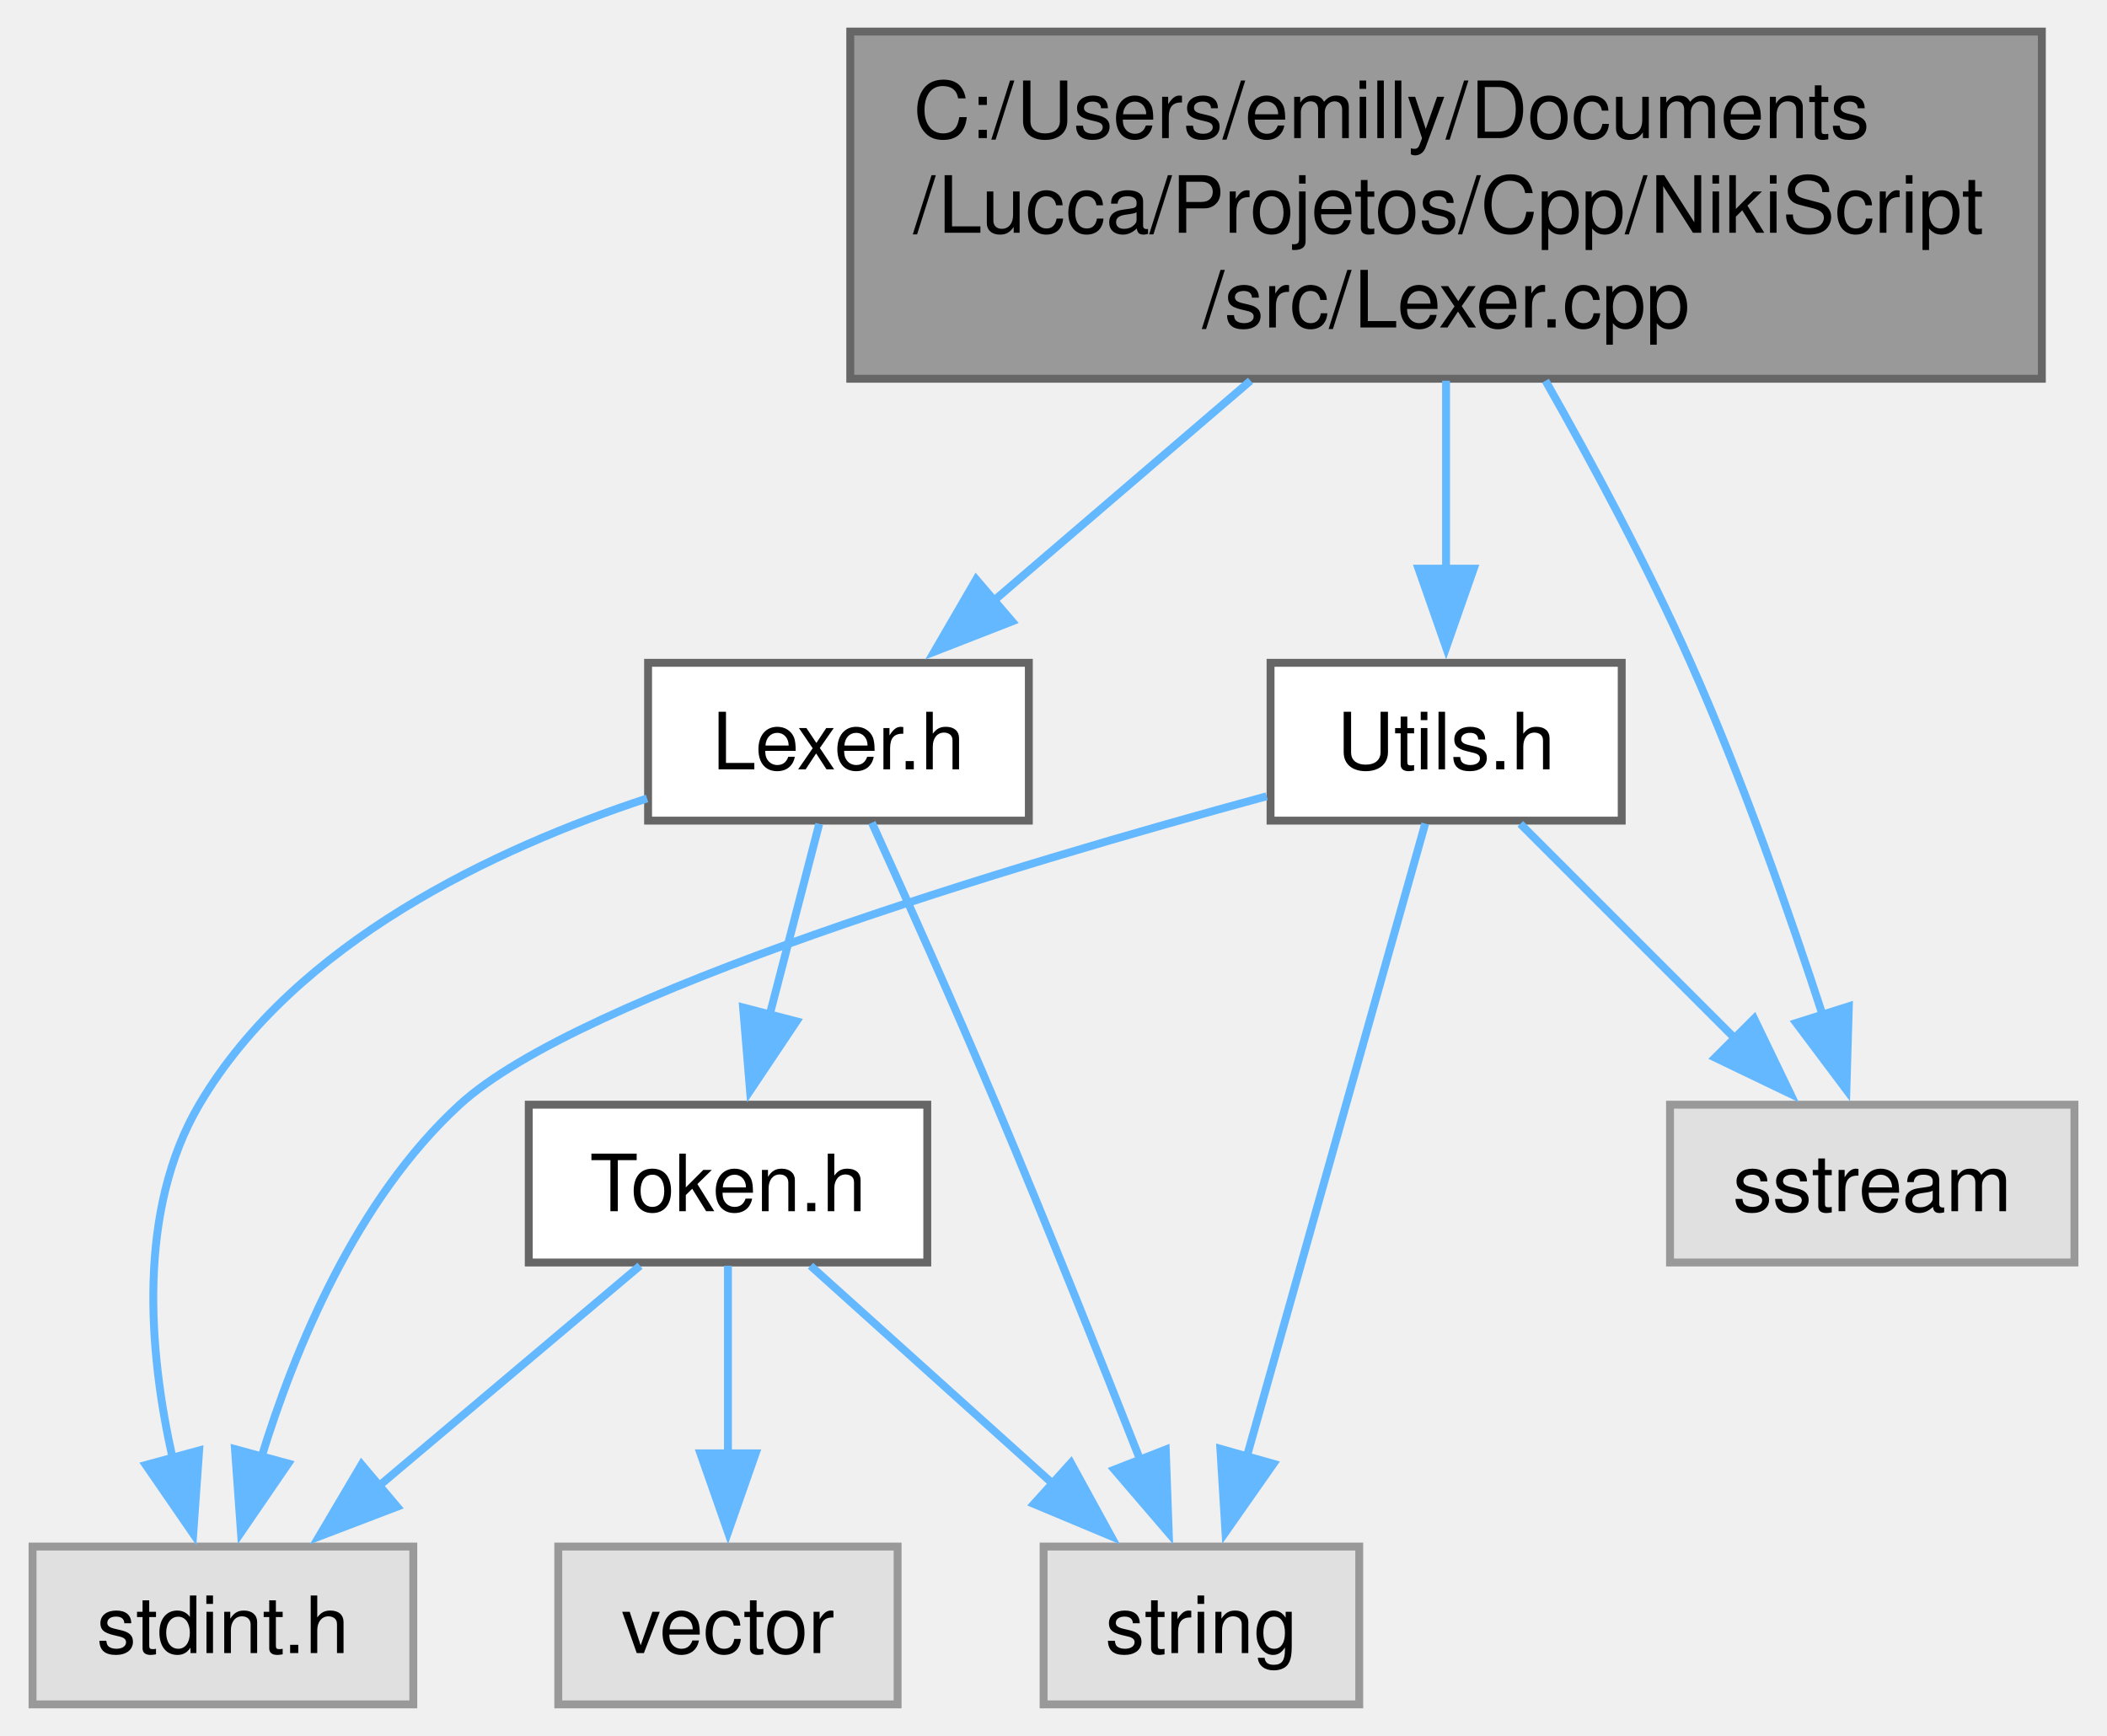
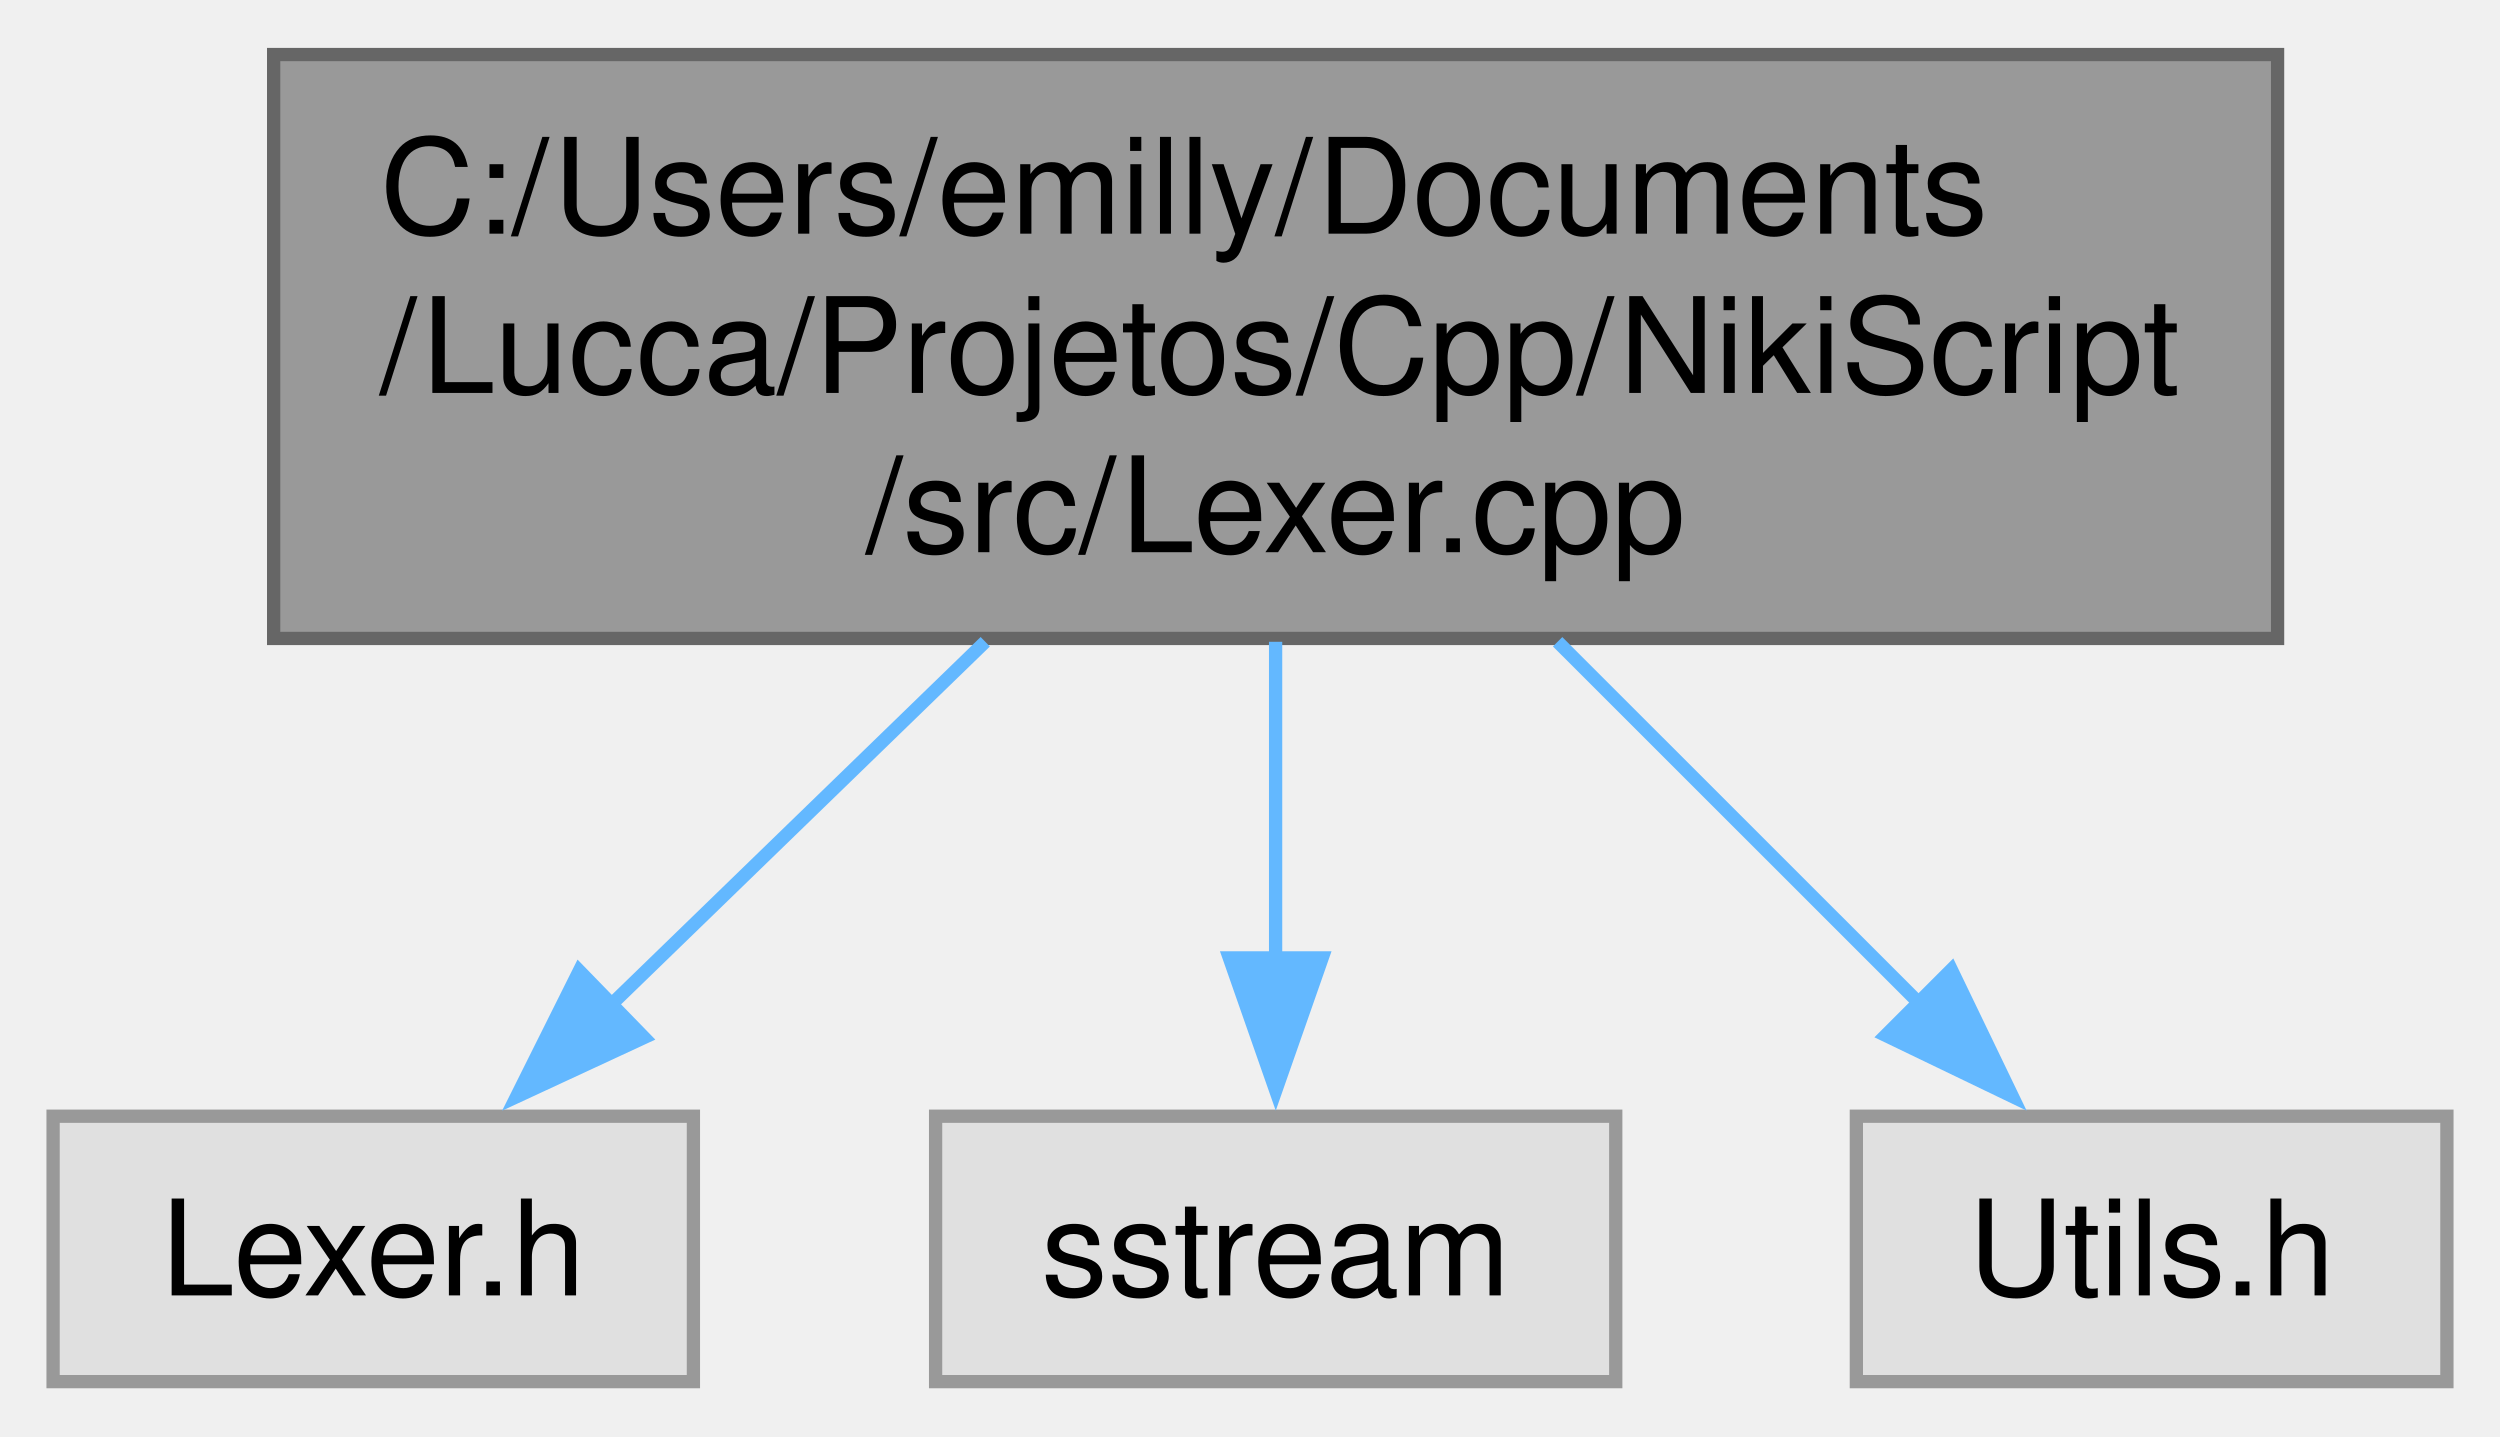
- <svg xmlns="http://www.w3.org/2000/svg" xmlns:xlink="http://www.w3.org/1999/xlink" width="267pt" height="220pt" viewBox="0.00 0.00 266.75 220.00">
-   <g id="graph0" class="graph" transform="scale(1 1) rotate(0) translate(4 216)">
+ <svg xmlns="http://www.w3.org/2000/svg" xmlns:xlink="http://www.w3.org/1999/xlink" width="188pt" height="108pt" viewBox="0.00 0.00 188.38 108.00">
+   <g id="graph0" class="graph" transform="scale(1 1) rotate(0) translate(4 104)">
    <g id="Node000001" class="node">
      <g id="a_Node000001">
        <a xlink:title=" ">
-           <polygon fill="#999999" stroke="#666666" points="254.62,-212 103.62,-212 103.62,-168 254.62,-168 254.62,-212" />
-           <text text-anchor="start" x="111.62" y="-198.5" font-family="Helvetica,sans-Serif" font-size="10.00">C:/Users/emilly/Documents</text>
-           <text text-anchor="start" x="111.62" y="-186.5" font-family="Helvetica,sans-Serif" font-size="10.00">/Lucca/Projetos/Cpp/NikiScript</text>
-           <text text-anchor="middle" x="179.12" y="-174.5" font-family="Helvetica,sans-Serif" font-size="10.00">/src/Lexer.cpp</text>
+           <polygon fill="#999999" stroke="#666666" points="167.62,-100 16.62,-100 16.62,-56 167.62,-56 167.62,-100" />
+           <text text-anchor="start" x="24.62" y="-86.5" font-family="Helvetica,sans-Serif" font-size="10.00">C:/Users/emilly/Documents</text>
+           <text text-anchor="start" x="24.62" y="-74.5" font-family="Helvetica,sans-Serif" font-size="10.00">/Lucca/Projetos/Cpp/NikiScript</text>
+           <text text-anchor="middle" x="92.12" y="-62.5" font-family="Helvetica,sans-Serif" font-size="10.00">/src/Lexer.cpp</text>
        </a>
      </g>
    </g>
    <g id="Node000002" class="node">
      <g id="a_Node000002">
-         <a xlink:href="_lexer_8h.html" target="_top" xlink:title=" ">
-           <polygon fill="white" stroke="#666666" points="126.25,-132 78,-132 78,-112 126.25,-112 126.25,-132" />
-           <text text-anchor="middle" x="102.12" y="-118.5" font-family="Helvetica,sans-Serif" font-size="10.00">Lexer.h</text>
+         <a xlink:title=" ">
+           <polygon fill="#e0e0e0" stroke="#999999" points="48.25,-20 0,-20 0,0 48.25,0 48.25,-20" />
+           <text text-anchor="middle" x="24.12" y="-6.5" font-family="Helvetica,sans-Serif" font-size="10.00">Lexer.h</text>
        </a>
      </g>
    </g>
    <g id="edge1_Node000001_Node000002" class="edge">
      <g id="a_edge1_Node000001_Node000002">
        <a xlink:title=" ">
-           <path fill="none" stroke="#63b8ff" d="M154.34,-167.75C143.81,-158.73 131.71,-148.36 121.81,-139.87" />
-           <polygon fill="#63b8ff" stroke="#63b8ff" points="124.13,-137.25 114.26,-133.4 119.58,-142.57 124.13,-137.25" />
-         </a>
-       </g>
-     </g>
-     <g id="Node000007" class="node">
-       <g id="a_Node000007">
-         <a xlink:title=" ">
-           <polygon fill="#e0e0e0" stroke="#999999" points="258.75,-76 207.5,-76 207.5,-56 258.75,-56 258.75,-76" />
-           <text text-anchor="middle" x="233.12" y="-62.5" font-family="Helvetica,sans-Serif" font-size="10.00">sstream</text>
-         </a>
-       </g>
-     </g>
-     <g id="edge8_Node000001_Node000007" class="edge">
-       <g id="a_edge8_Node000001_Node000007">
-         <a xlink:title=" ">
-           <path fill="none" stroke="#63b8ff" d="M191.72,-167.75C197.71,-157.2 204.72,-144.14 210.12,-132 216.69,-117.27 222.72,-100.03 226.95,-87.02" />
-           <polygon fill="#63b8ff" stroke="#63b8ff" points="230.16,-88.47 229.85,-77.88 223.49,-86.36 230.16,-88.47" />
-         </a>
-       </g>
-     </g>
-     <g id="Node000008" class="node">
-       <g id="a_Node000008">
-         <a xlink:href="_utils_8h.html" target="_top" xlink:title=" ">
-           <polygon fill="white" stroke="#666666" points="201.38,-132 156.88,-132 156.88,-112 201.38,-112 201.38,-132" />
-           <text text-anchor="middle" x="179.12" y="-118.5" font-family="Helvetica,sans-Serif" font-size="10.00">Utils.h</text>
-         </a>
-       </g>
-     </g>
-     <g id="edge9_Node000001_Node000008" class="edge">
-       <g id="a_edge9_Node000001_Node000008">
-         <a xlink:title=" ">
-           <path fill="none" stroke="#63b8ff" d="M179.12,-167.75C179.12,-160.13 179.12,-151.53 179.12,-143.93" />
-           <polygon fill="#63b8ff" stroke="#63b8ff" points="182.63,-143.93 179.13,-133.93 175.63,-143.93 182.63,-143.93" />
+           <path fill="none" stroke="#63b8ff" d="M70.24,-55.75C61.13,-46.92 50.69,-36.78 42.05,-28.4" />
+           <polygon fill="#63b8ff" stroke="#63b8ff" points="44.53,-25.93 34.92,-21.47 39.65,-30.95 44.53,-25.93" />
        </a>
      </g>
    </g>
    <g id="Node000003" class="node">
      <g id="a_Node000003">
        <a xlink:title=" ">
-           <polygon fill="#e0e0e0" stroke="#999999" points="48.25,-20 0,-20 0,0 48.25,0 48.25,-20" />
-           <text text-anchor="middle" x="24.12" y="-6.5" font-family="Helvetica,sans-Serif" font-size="10.00">stdint.h</text>
+           <polygon fill="#e0e0e0" stroke="#999999" points="117.75,-20 66.5,-20 66.5,0 117.75,0 117.75,-20" />
+           <text text-anchor="middle" x="92.12" y="-6.5" font-family="Helvetica,sans-Serif" font-size="10.00">sstream</text>
        </a>
      </g>
    </g>
-     <g id="edge2_Node000002_Node000003" class="edge">
-       <g id="a_edge2_Node000002_Node000003">
+     <g id="edge2_Node000001_Node000003" class="edge">
+       <g id="a_edge2_Node000001_Node000003">
        <a xlink:title=" ">
-           <path fill="none" stroke="#63b8ff" d="M77.87,-114.81C58.73,-108.51 33.28,-96.66 21.12,-76 13.23,-62.58 14.7,-44.77 17.75,-31.19" />
-           <polygon fill="#63b8ff" stroke="#63b8ff" points="21.11,-32.18 20.36,-21.61 14.35,-30.34 21.11,-32.18" />
+           <path fill="none" stroke="#63b8ff" d="M92.12,-55.75C92.12,-48.13 92.12,-39.53 92.12,-31.93" />
+           <polygon fill="#63b8ff" stroke="#63b8ff" points="95.63,-31.93 92.13,-21.93 88.63,-31.93 95.63,-31.93" />
        </a>
      </g>
    </g>
    <g id="Node000004" class="node">
      <g id="a_Node000004">
        <a xlink:title=" ">
-           <polygon fill="#e0e0e0" stroke="#999999" points="168.12,-20 128.12,-20 128.12,0 168.12,0 168.12,-20" />
-           <text text-anchor="middle" x="148.12" y="-6.5" font-family="Helvetica,sans-Serif" font-size="10.00">string</text>
+           <polygon fill="#e0e0e0" stroke="#999999" points="180.38,-20 135.88,-20 135.88,0 180.38,0 180.38,-20" />
+           <text text-anchor="middle" x="158.12" y="-6.5" font-family="Helvetica,sans-Serif" font-size="10.00">Utils.h</text>
        </a>
      </g>
    </g>
-     <g id="edge3_Node000002_Node000004" class="edge">
-       <g id="a_edge3_Node000002_Node000004">
+     <g id="edge3_Node000001_Node000004" class="edge">
+       <g id="a_edge3_Node000001_Node000004">
        <a xlink:title=" ">
-           <path fill="none" stroke="#63b8ff" d="M106.36,-111.74C110.49,-102.67 116.87,-88.45 122.12,-76 128.49,-60.91 135.36,-43.7 140.44,-30.78" />
-           <polygon fill="#63b8ff" stroke="#63b8ff" points="143.6,-32.3 143.98,-21.71 137.08,-29.75 143.6,-32.3" />
-         </a>
-       </g>
-     </g>
-     <g id="Node000005" class="node">
-       <g id="a_Node000005">
-         <a xlink:href="_token_8h.html" target="_top" xlink:title=" ">
-           <polygon fill="white" stroke="#666666" points="113.38,-76 62.88,-76 62.88,-56 113.38,-56 113.38,-76" />
-           <text text-anchor="middle" x="88.12" y="-62.5" font-family="Helvetica,sans-Serif" font-size="10.00">Token.h</text>
-         </a>
-       </g>
-     </g>
-     <g id="edge4_Node000002_Node000005" class="edge">
-       <g id="a_edge4_Node000002_Node000005">
-         <a xlink:title=" ">
-           <path fill="none" stroke="#63b8ff" d="M99.69,-111.59C97.96,-104.93 95.58,-95.75 93.42,-87.44" />
-           <polygon fill="#63b8ff" stroke="#63b8ff" points="96.81,-86.56 90.92,-77.76 90.04,-88.32 96.81,-86.56" />
-         </a>
-       </g>
-     </g>
-     <g id="edge5_Node000005_Node000003" class="edge">
-       <g id="a_edge5_Node000005_Node000003">
-         <a xlink:title=" ">
-           <path fill="none" stroke="#63b8ff" d="M76.98,-55.59C67.8,-47.85 54.57,-36.69 43.64,-27.47" />
-           <polygon fill="#63b8ff" stroke="#63b8ff" points="46.2,-25.05 36.3,-21.27 41.69,-30.4 46.2,-25.05" />
-         </a>
-       </g>
-     </g>
-     <g id="edge6_Node000005_Node000004" class="edge">
-       <g id="a_edge6_Node000005_Node000004">
-         <a xlink:title=" ">
-           <path fill="none" stroke="#63b8ff" d="M98.58,-55.59C107.09,-47.93 119.34,-36.91 129.52,-27.75" />
-           <polygon fill="#63b8ff" stroke="#63b8ff" points="131.58,-30.6 136.67,-21.31 126.89,-25.4 131.58,-30.6" />
-         </a>
-       </g>
-     </g>
-     <g id="Node000006" class="node">
-       <g id="a_Node000006">
-         <a xlink:title=" ">
-           <polygon fill="#e0e0e0" stroke="#999999" points="109.62,-20 66.62,-20 66.62,0 109.62,0 109.62,-20" />
-           <text text-anchor="middle" x="88.12" y="-6.5" font-family="Helvetica,sans-Serif" font-size="10.00">vector</text>
-         </a>
-       </g>
-     </g>
-     <g id="edge7_Node000005_Node000006" class="edge">
-       <g id="a_edge7_Node000005_Node000006">
-         <a xlink:title=" ">
-           <path fill="none" stroke="#63b8ff" d="M88.12,-55.59C88.12,-49.01 88.12,-39.96 88.12,-31.73" />
-           <polygon fill="#63b8ff" stroke="#63b8ff" points="91.63,-31.81 88.13,-21.81 84.63,-31.81 91.63,-31.81" />
-         </a>
-       </g>
-     </g>
-     <g id="edge10_Node000008_Node000003" class="edge">
-       <g id="a_edge10_Node000008_Node000003">
-         <a xlink:title=" ">
-           <path fill="none" stroke="#63b8ff" d="M156.4,-115.09C124.7,-106.48 69.38,-89.99 54.12,-76 41.1,-64.06 33.29,-45.33 28.92,-31.04" />
-           <polygon fill="#63b8ff" stroke="#63b8ff" points="32.4,-30.52 26.41,-21.78 25.65,-32.35 32.4,-30.52" />
-         </a>
-       </g>
-     </g>
-     <g id="edge11_Node000008_Node000004" class="edge">
-       <g id="a_edge11_Node000008_Node000004">
-         <a xlink:title=" ">
-           <path fill="none" stroke="#63b8ff" d="M176.48,-111.62C171.49,-93.92 160.59,-55.24 153.85,-31.32" />
-           <polygon fill="#63b8ff" stroke="#63b8ff" points="157.25,-30.49 151.17,-21.81 150.52,-32.39 157.25,-30.49" />
-         </a>
-       </g>
-     </g>
-     <g id="edge12_Node000008_Node000007" class="edge">
-       <g id="a_edge12_Node000008_Node000007">
-         <a xlink:title=" ">
-           <path fill="none" stroke="#63b8ff" d="M188.53,-111.59C196.04,-104.08 206.77,-93.35 215.82,-84.3" />
-           <polygon fill="#63b8ff" stroke="#63b8ff" points="218.16,-86.91 222.76,-77.37 213.21,-81.96 218.16,-86.91" />
+           <path fill="none" stroke="#63b8ff" d="M113.37,-55.75C122.21,-46.92 132.34,-36.78 140.73,-28.4" />
+           <polygon fill="#63b8ff" stroke="#63b8ff" points="143.04,-31.04 147.64,-21.49 138.09,-26.09 143.04,-31.04" />
        </a>
      </g>
    </g>
  </g>
</svg>
